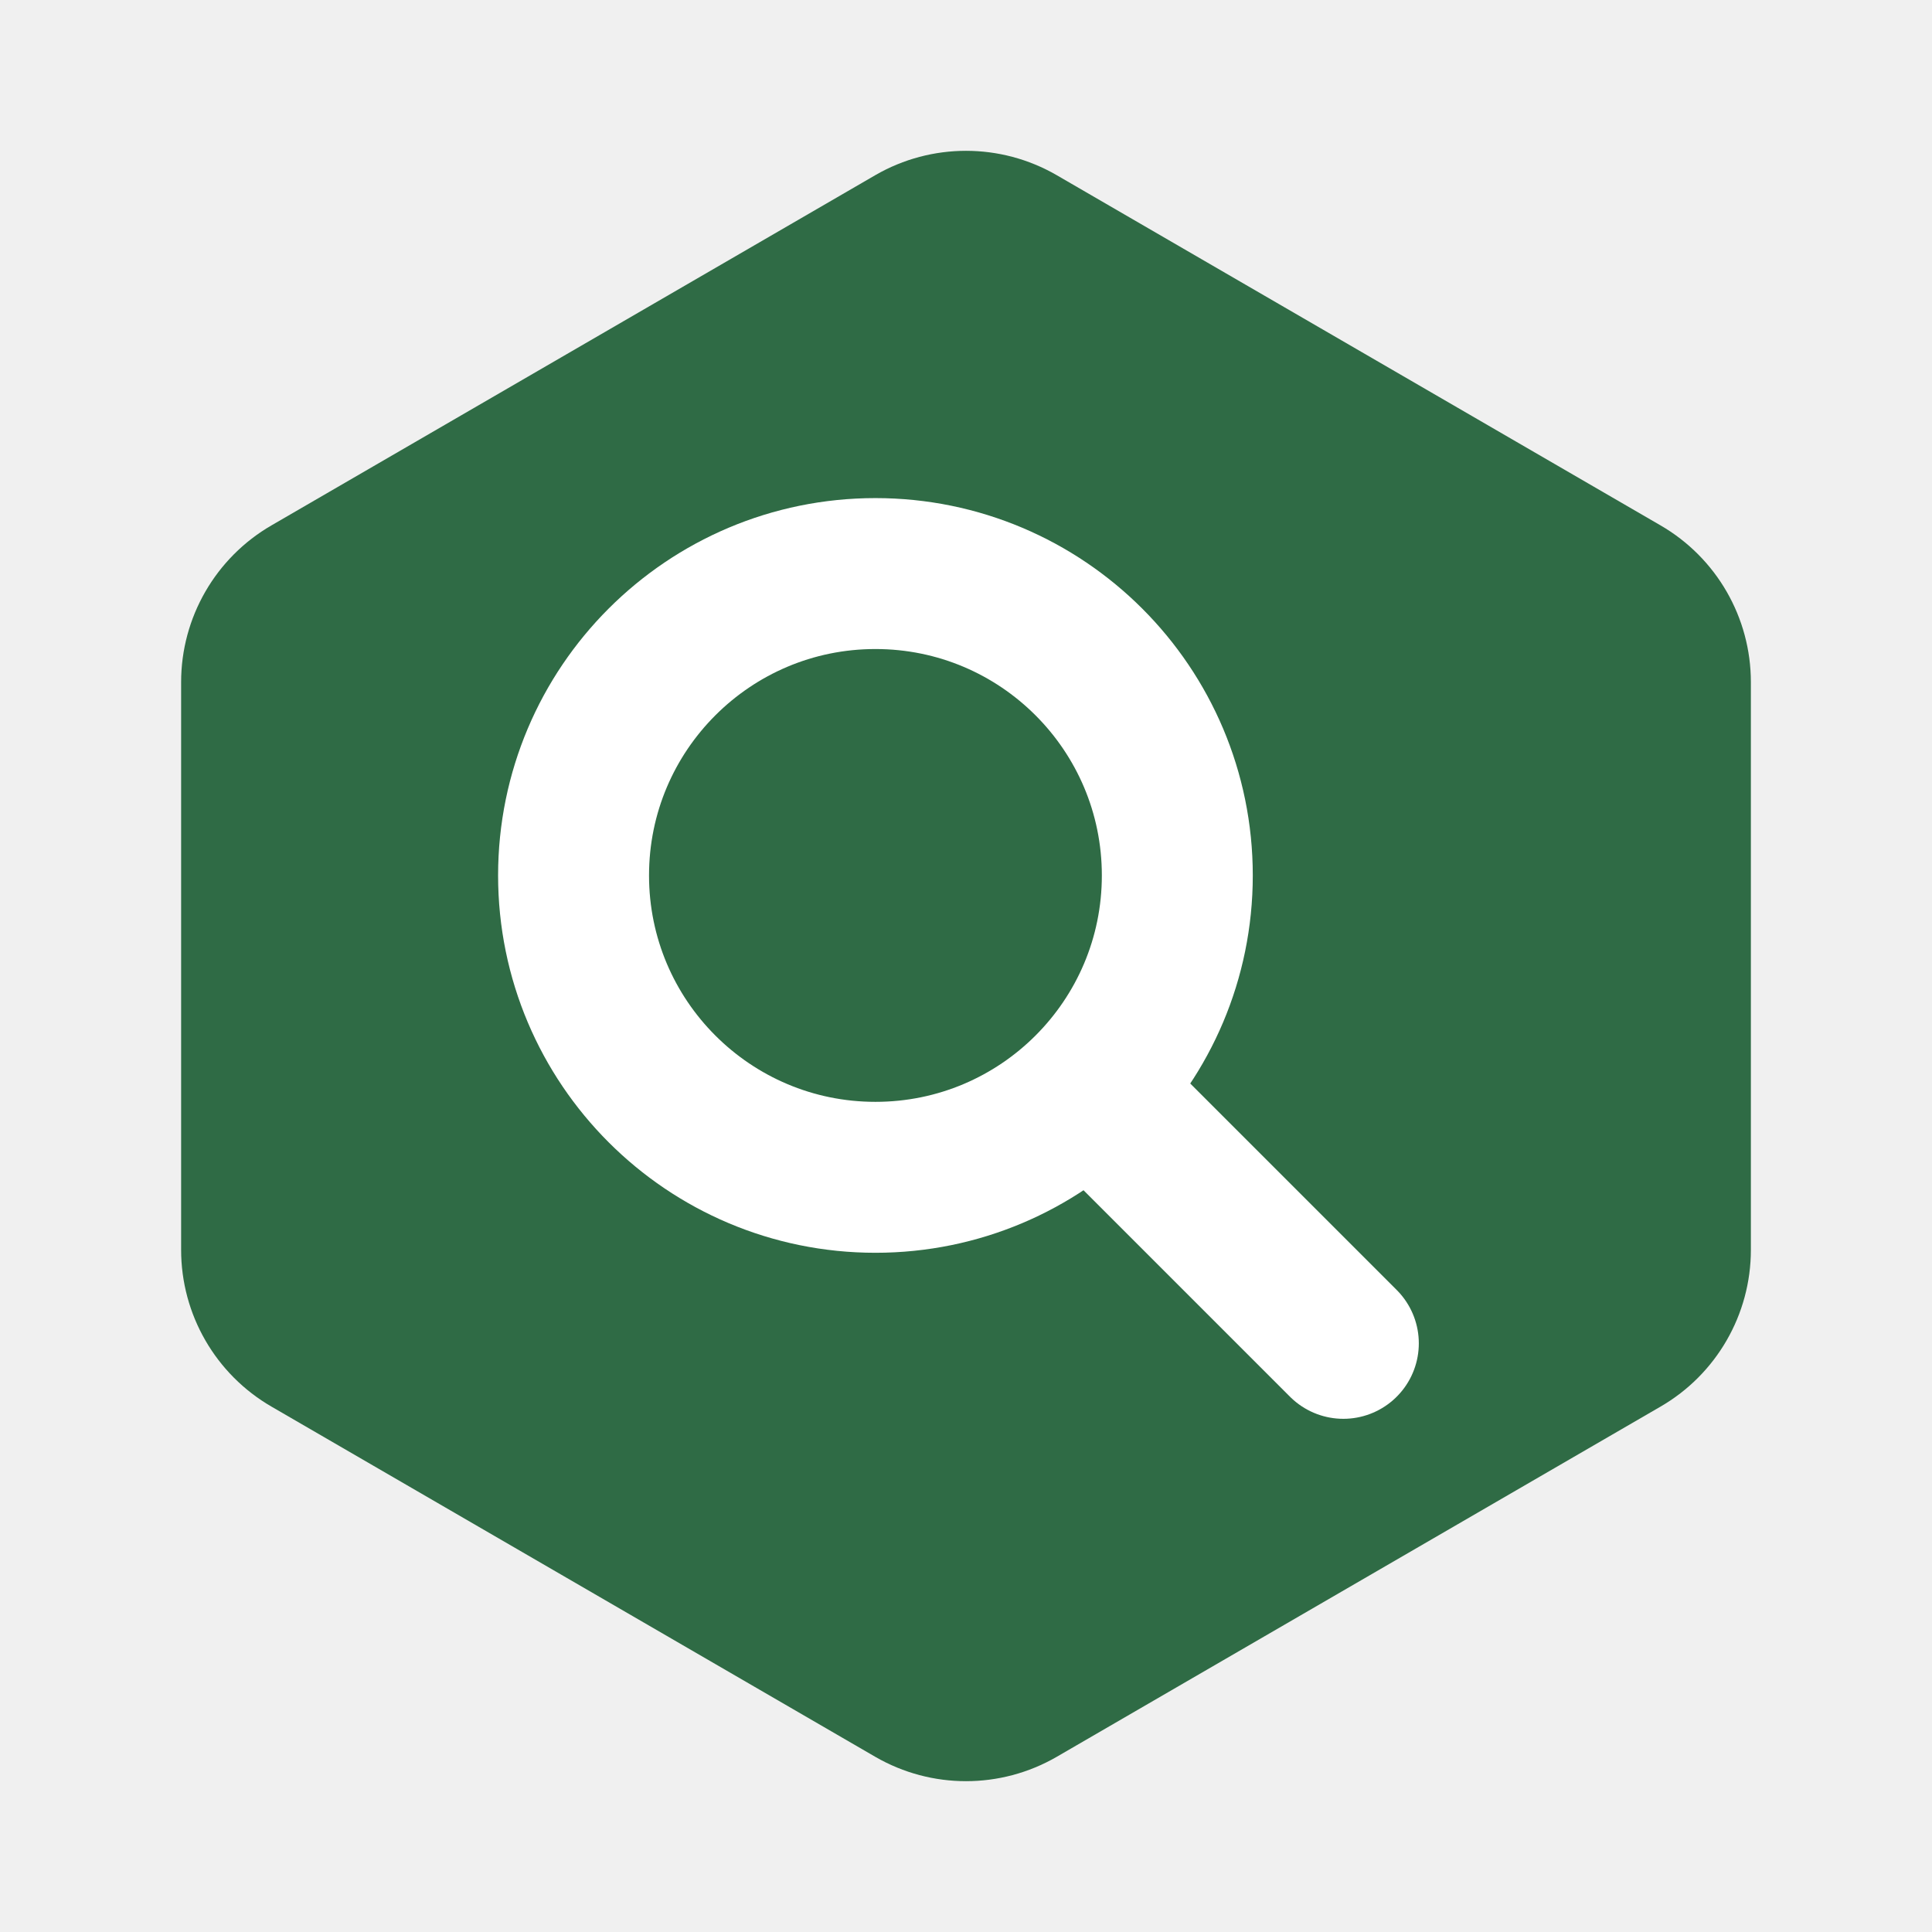
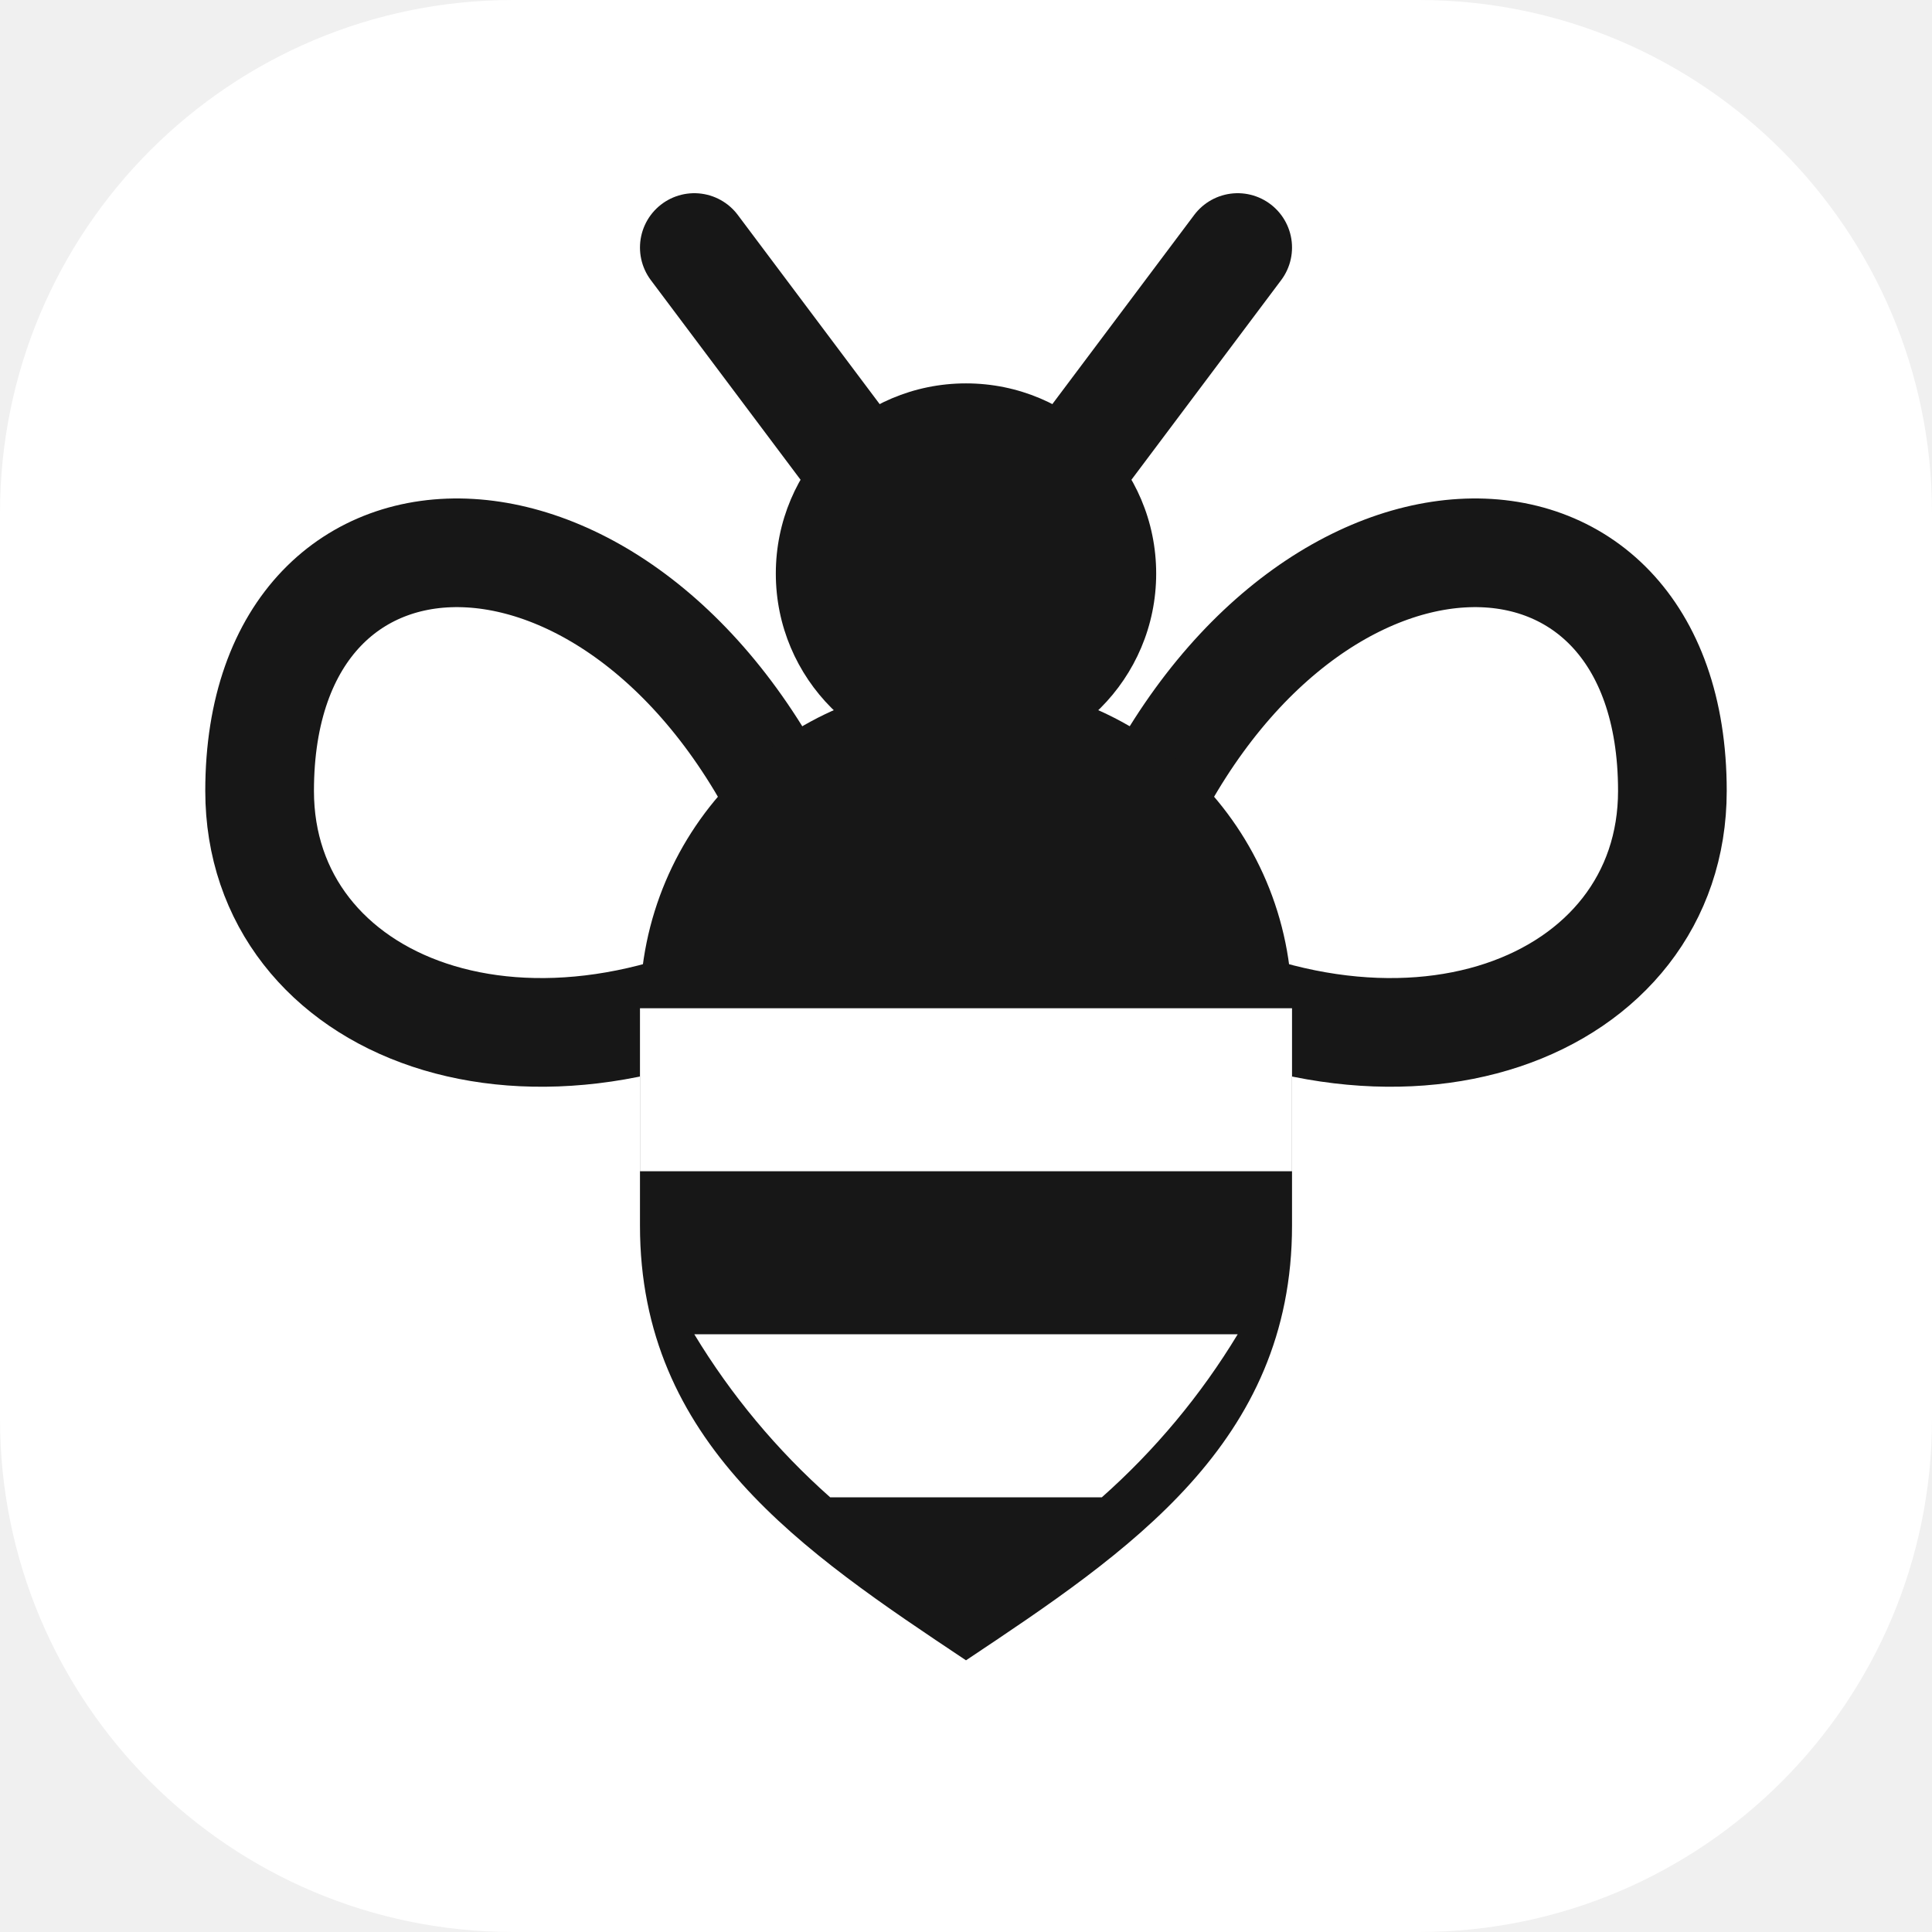
<svg xmlns="http://www.w3.org/2000/svg" viewBox="0 0 32 32" fill="none">
-   <path d="M14.5 2.9a3 3 0 0 1 3 0l10 5.8a3 3 0 0 1 1.5 2.6v9.4a3 3 0 0 1-1.5 2.6l-10 5.8a3 3 0 0 1-3 0l-10-5.8A3 3 0 0 1 3 20.7v-9.4a3 3 0 0 1 1.5-2.6Z" fill="#2f6b45" />
-   <circle cx="14.5" cy="14.5" r="5" stroke="#ffffff" stroke-width="2.5" />
-   <path d="m18.25 18.25 4 4" stroke="#ffffff" stroke-width="2.5" stroke-linecap="round" />
+   <rect x=".5" y=".5" width="31" height="31" rx="8" fill="#ffffff" stroke="#ffffff" />
+   <g transform="translate(1.6 .5) scale(.9)">
+     <g stroke="#171717" stroke-width="2" stroke-linecap="round" stroke-linejoin="round">
+       <path d="m14 8-3-4m7 4 3-4" />
+       <path d="M13 15C10 8 3 8 3 14c0 4 5 6 10 3Zm6 0c3-7 10-7 10-1 0 4-5 6-10 3Z" fill="#ffffff" />
+     </g>
+     <circle cx="16" cy="10" r="3.5" fill="#171717" />
+     <path d="M10 18a6 6 0 0 1 12 0v4c0 4-3 6-6 8-3-2-6-4-6-8Z" fill="#171717" />
+     <path d="M10 18h12v3H10Zm1 6h10a13 13 0 0 1-2.5 3h-5A13 13 0 0 1 11 24Z" fill="#ffffff" />
+   </g>
</svg>
